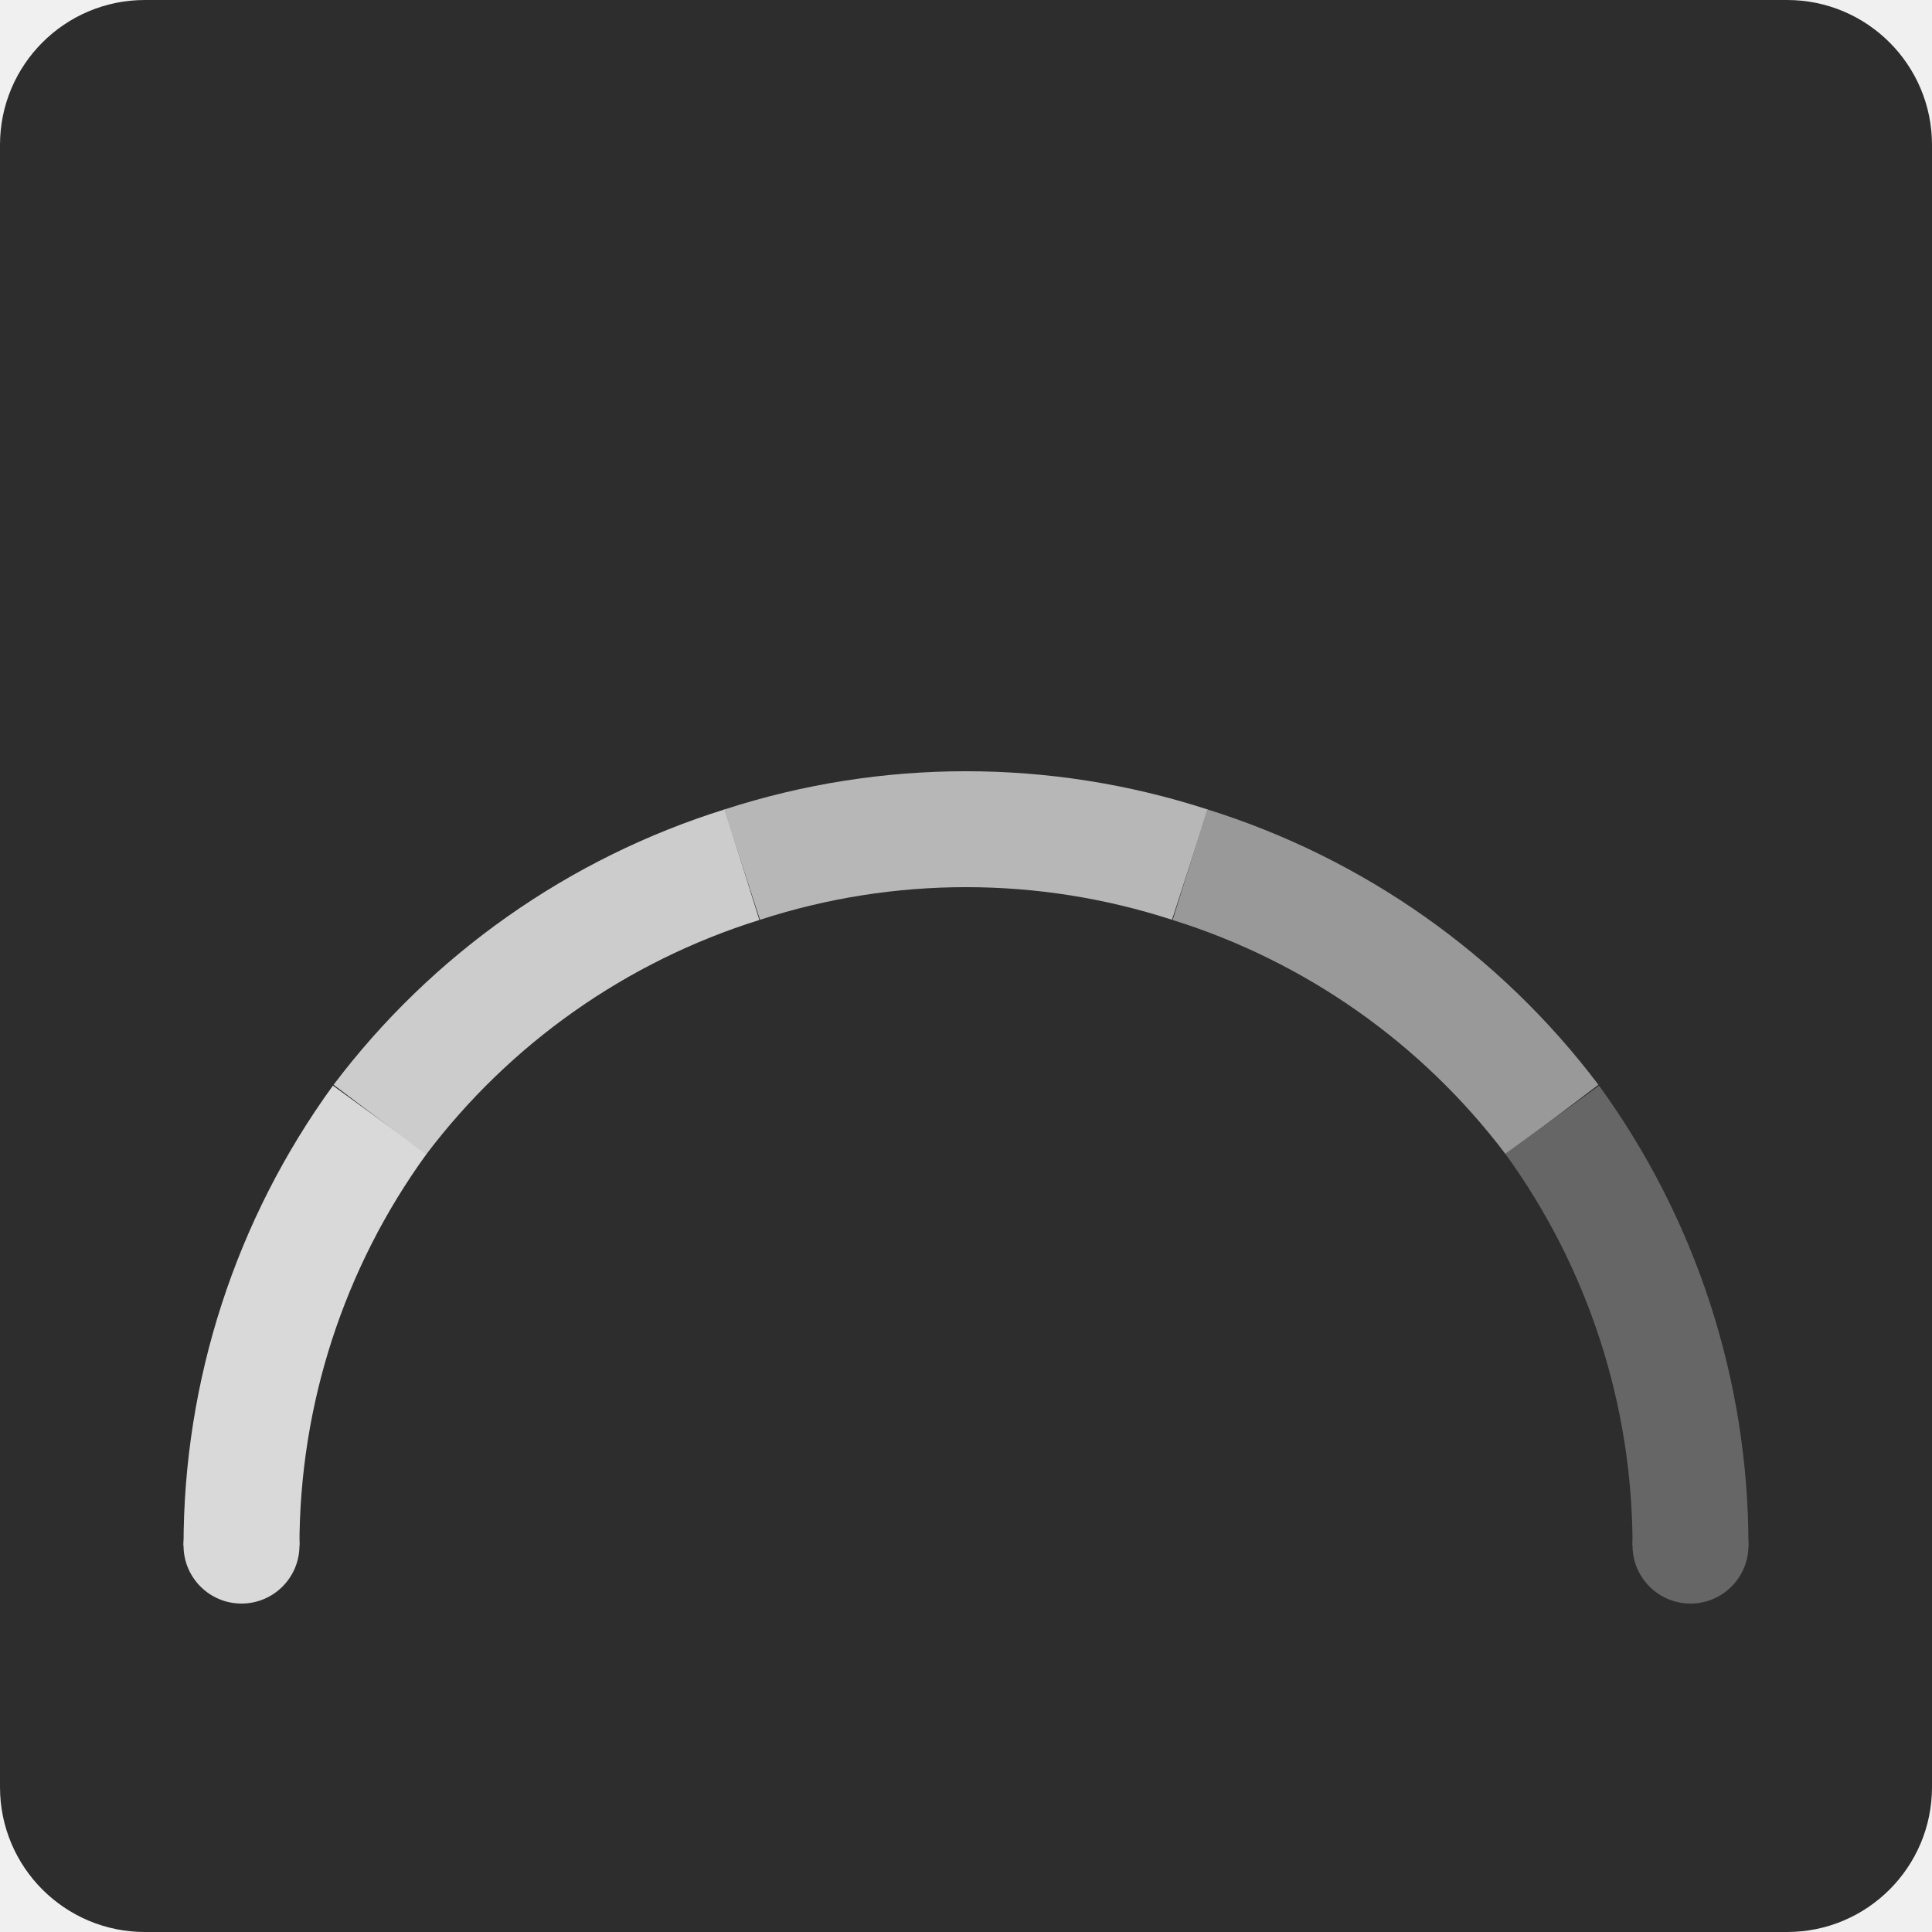
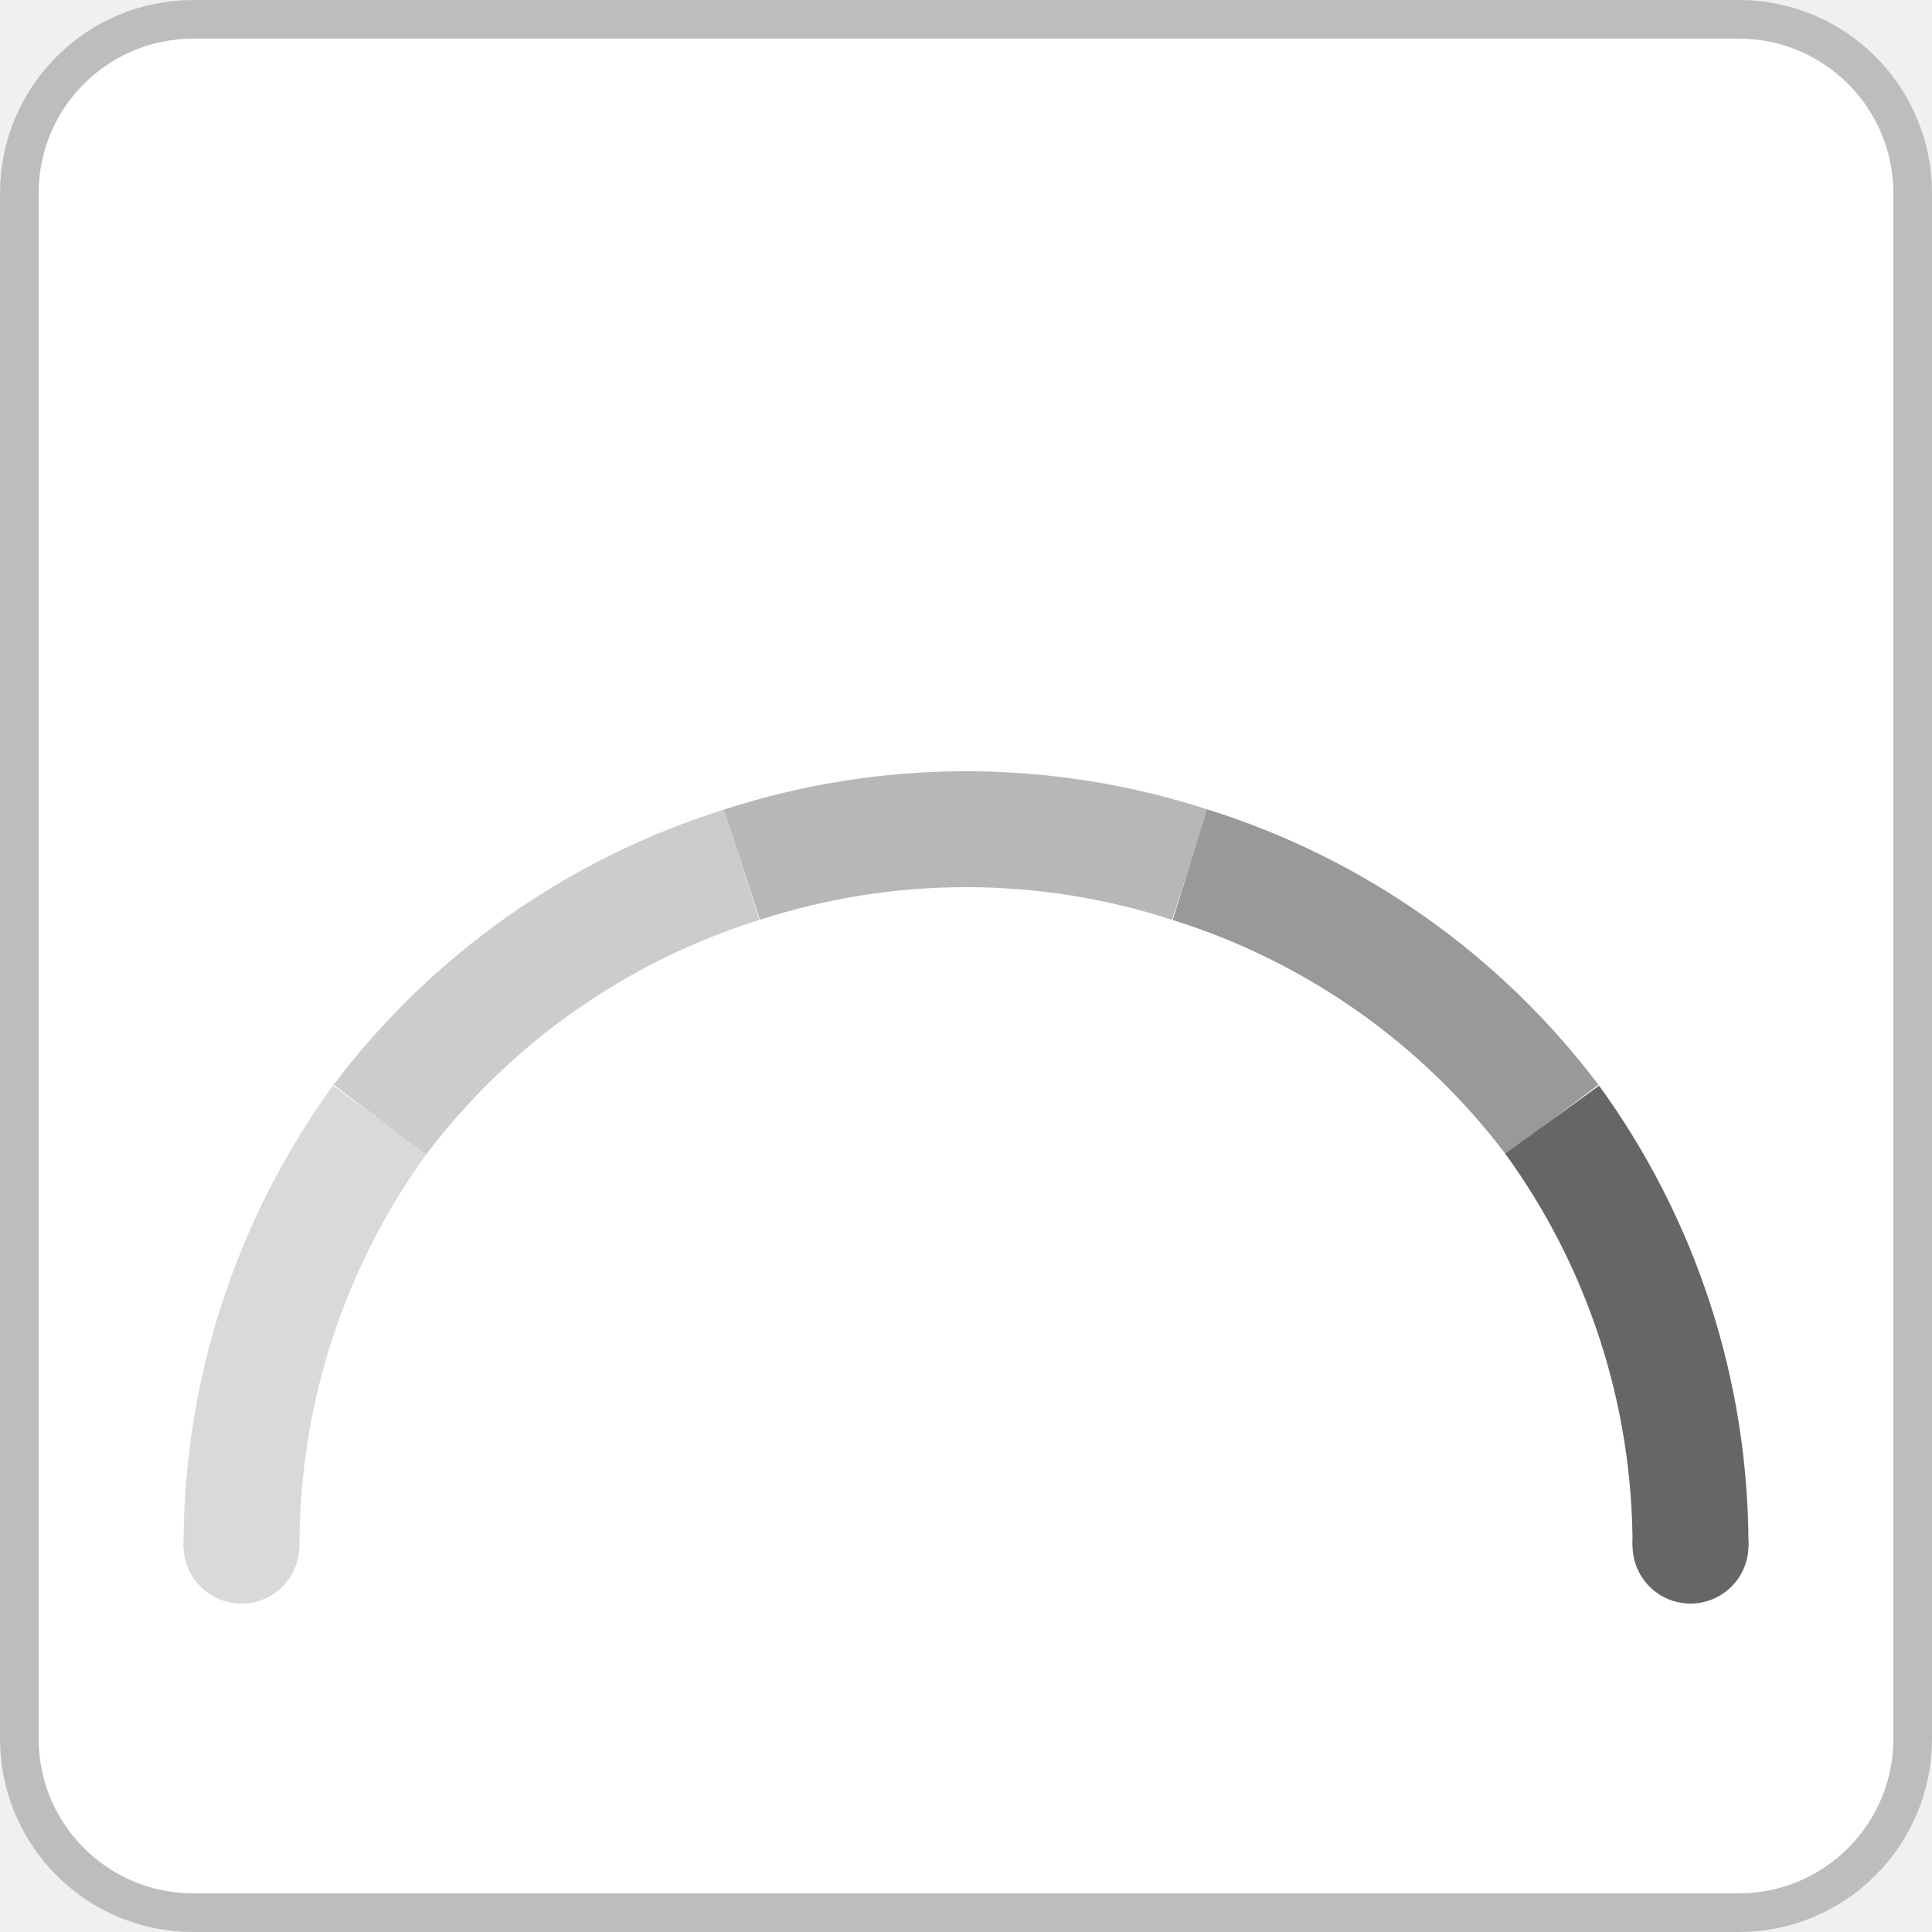
<svg xmlns="http://www.w3.org/2000/svg" width="200" height="200" viewBox="0 0 200 200">
-   <rect x="0" y="0" width="200" height="200" rx="15" ry="15" fill="#2d2d2dff" />
+   <rect x="2" y="2" width="196" height="196" rx="18" ry="18" fill="#ffffff" stroke="#bdbdbd" stroke-width="4" />
  <g id="scale" fill="none" stroke-width="12" stroke-linecap="butt">
    <path d="M 25 160              A 75 75 0 0 1 39.32 115.91" stroke="#d9d9d9ff" />
    <path d="M 39.32 115.91              A 75 75 0 0 1 76.82 89.51" stroke="#ccccccff" />
    <path d="M 76.82 89.51              A 75 75 0 0 1 123.18 89.51" stroke="#b7b7b7ff" />
    <path d="M 123.18 89.51              A 75 75 0 0 1 160.68 115.91" stroke="#999999ff" />
    <path d="M 160.68 115.91              A 75 75 0 0 1 175 160" stroke="#666666ff" />
  </g>
  <circle cx="25" cy="160" r="6" fill="#d9d9d9ff" />
  <circle cx="175" cy="160" r="6" fill="#666666ff" />
</svg>
